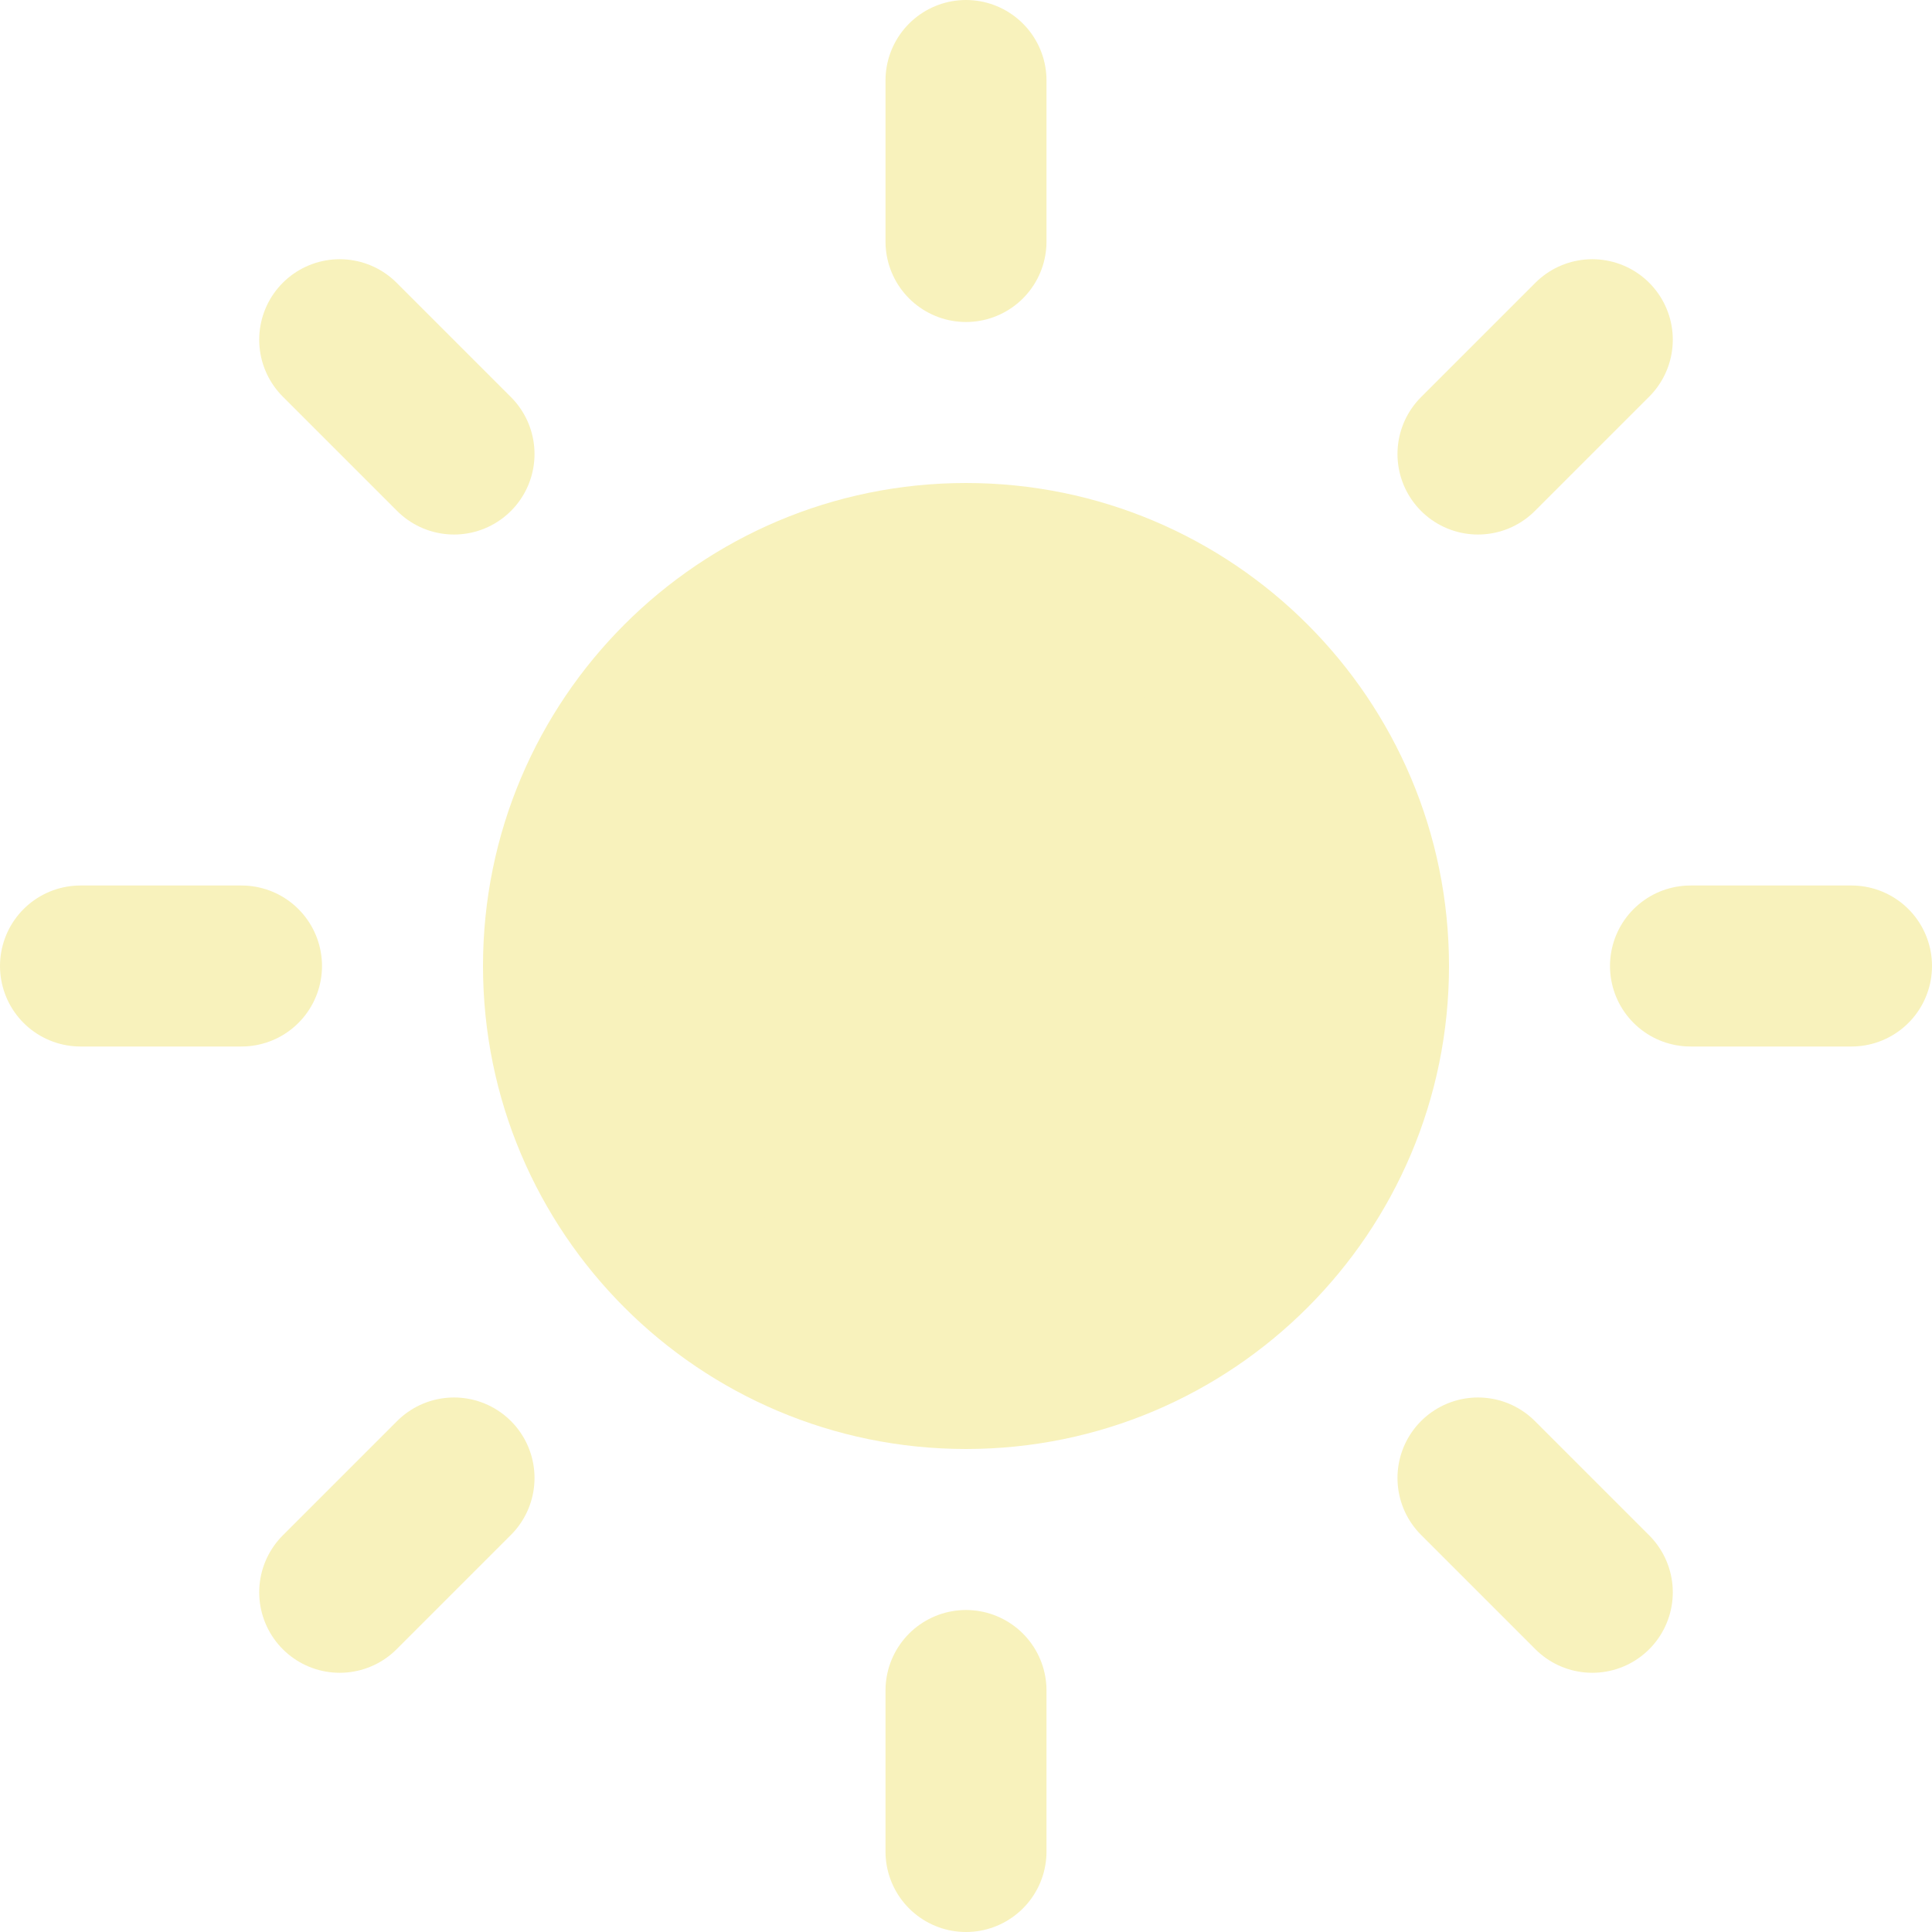
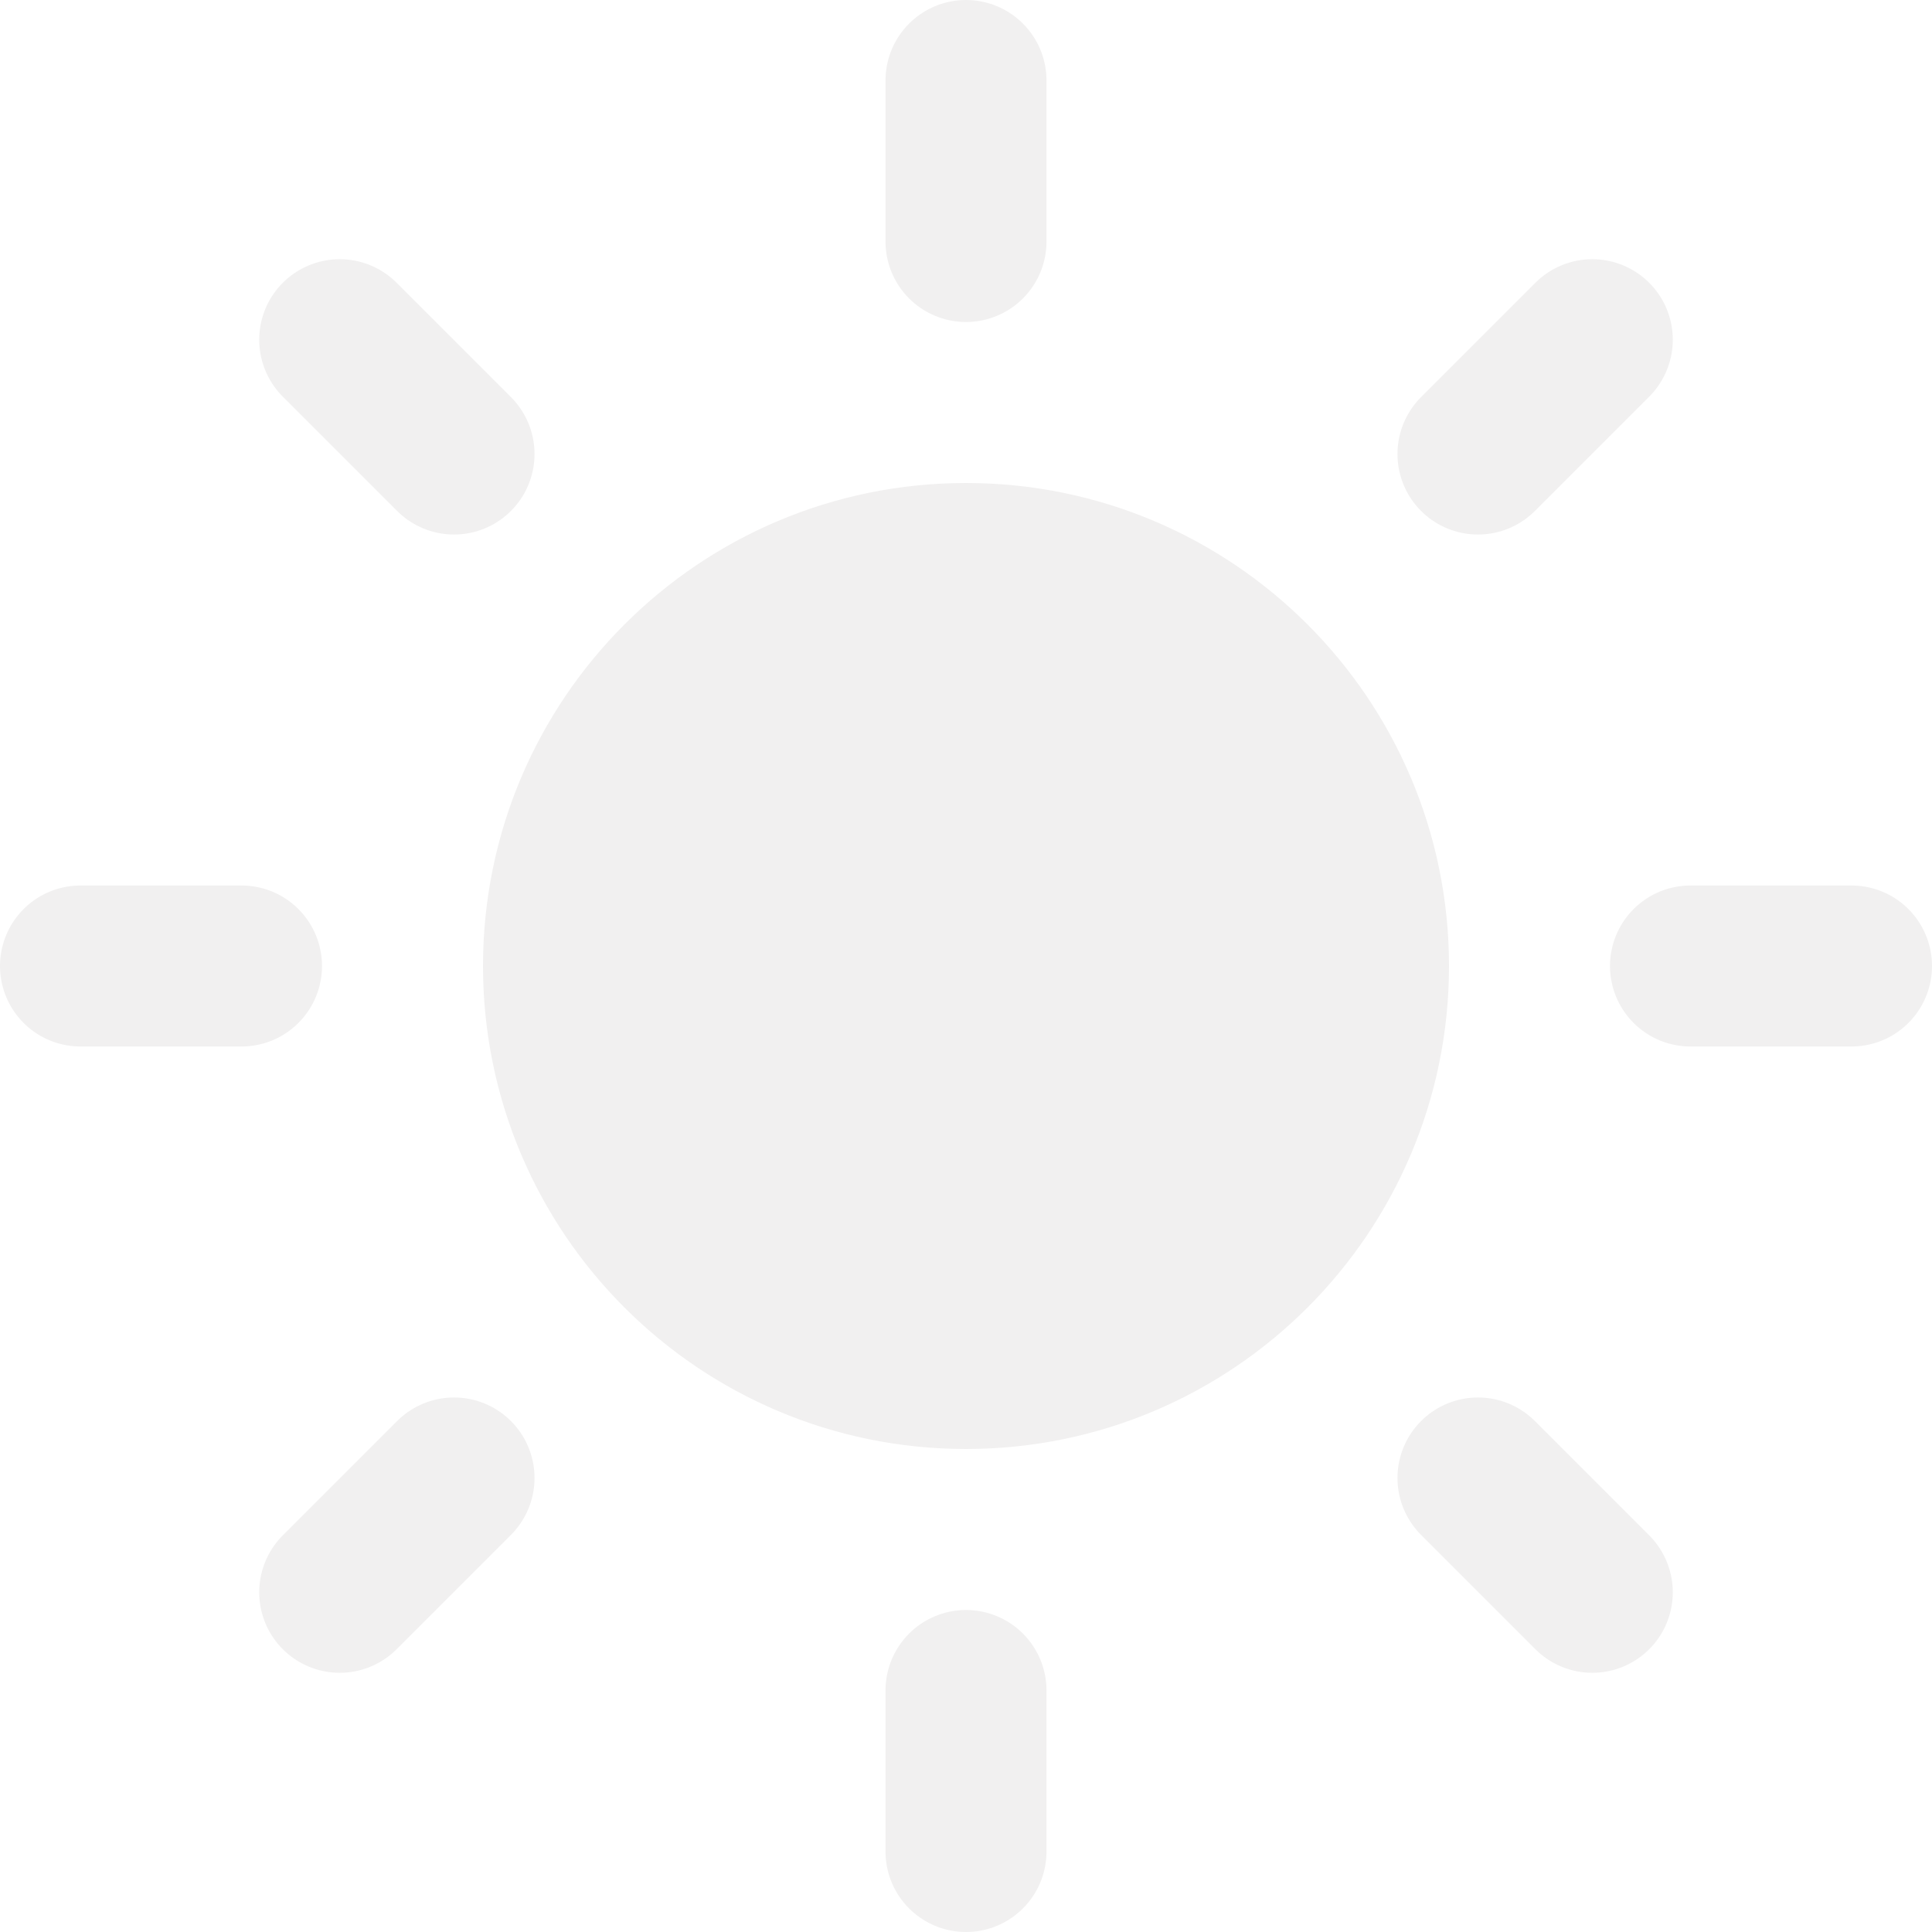
- <svg xmlns="http://www.w3.org/2000/svg" width="24" height="24" viewBox="0 0 24 24" fill="#f8f2bc" stroke="#f8f2bc" stroke-width="2" stroke-linecap="round" stroke-linejoin="round">
+ <svg xmlns="http://www.w3.org/2000/svg" width="24" height="24" viewBox="0 0 24 24" fill="#f1f0f0" stroke="#f1f0f0" stroke-width="2" stroke-linecap="round" stroke-linejoin="round">
  <circle cx="12" cy="12" r="5" />
  <line x1="12" y1="1" x2="12" y2="3" />
  <line x1="12" y1="21" x2="12" y2="23" />
  <line x1="4.22" y1="4.22" x2="5.64" y2="5.64" />
  <line x1="18.36" y1="18.36" x2="19.78" y2="19.78" />
  <line x1="1" y1="12" x2="3" y2="12" />
  <line x1="21" y1="12" x2="23" y2="12" />
  <line x1="4.22" y1="19.78" x2="5.64" y2="18.36" />
  <line x1="18.36" y1="5.64" x2="19.78" y2="4.22" />
</svg>
